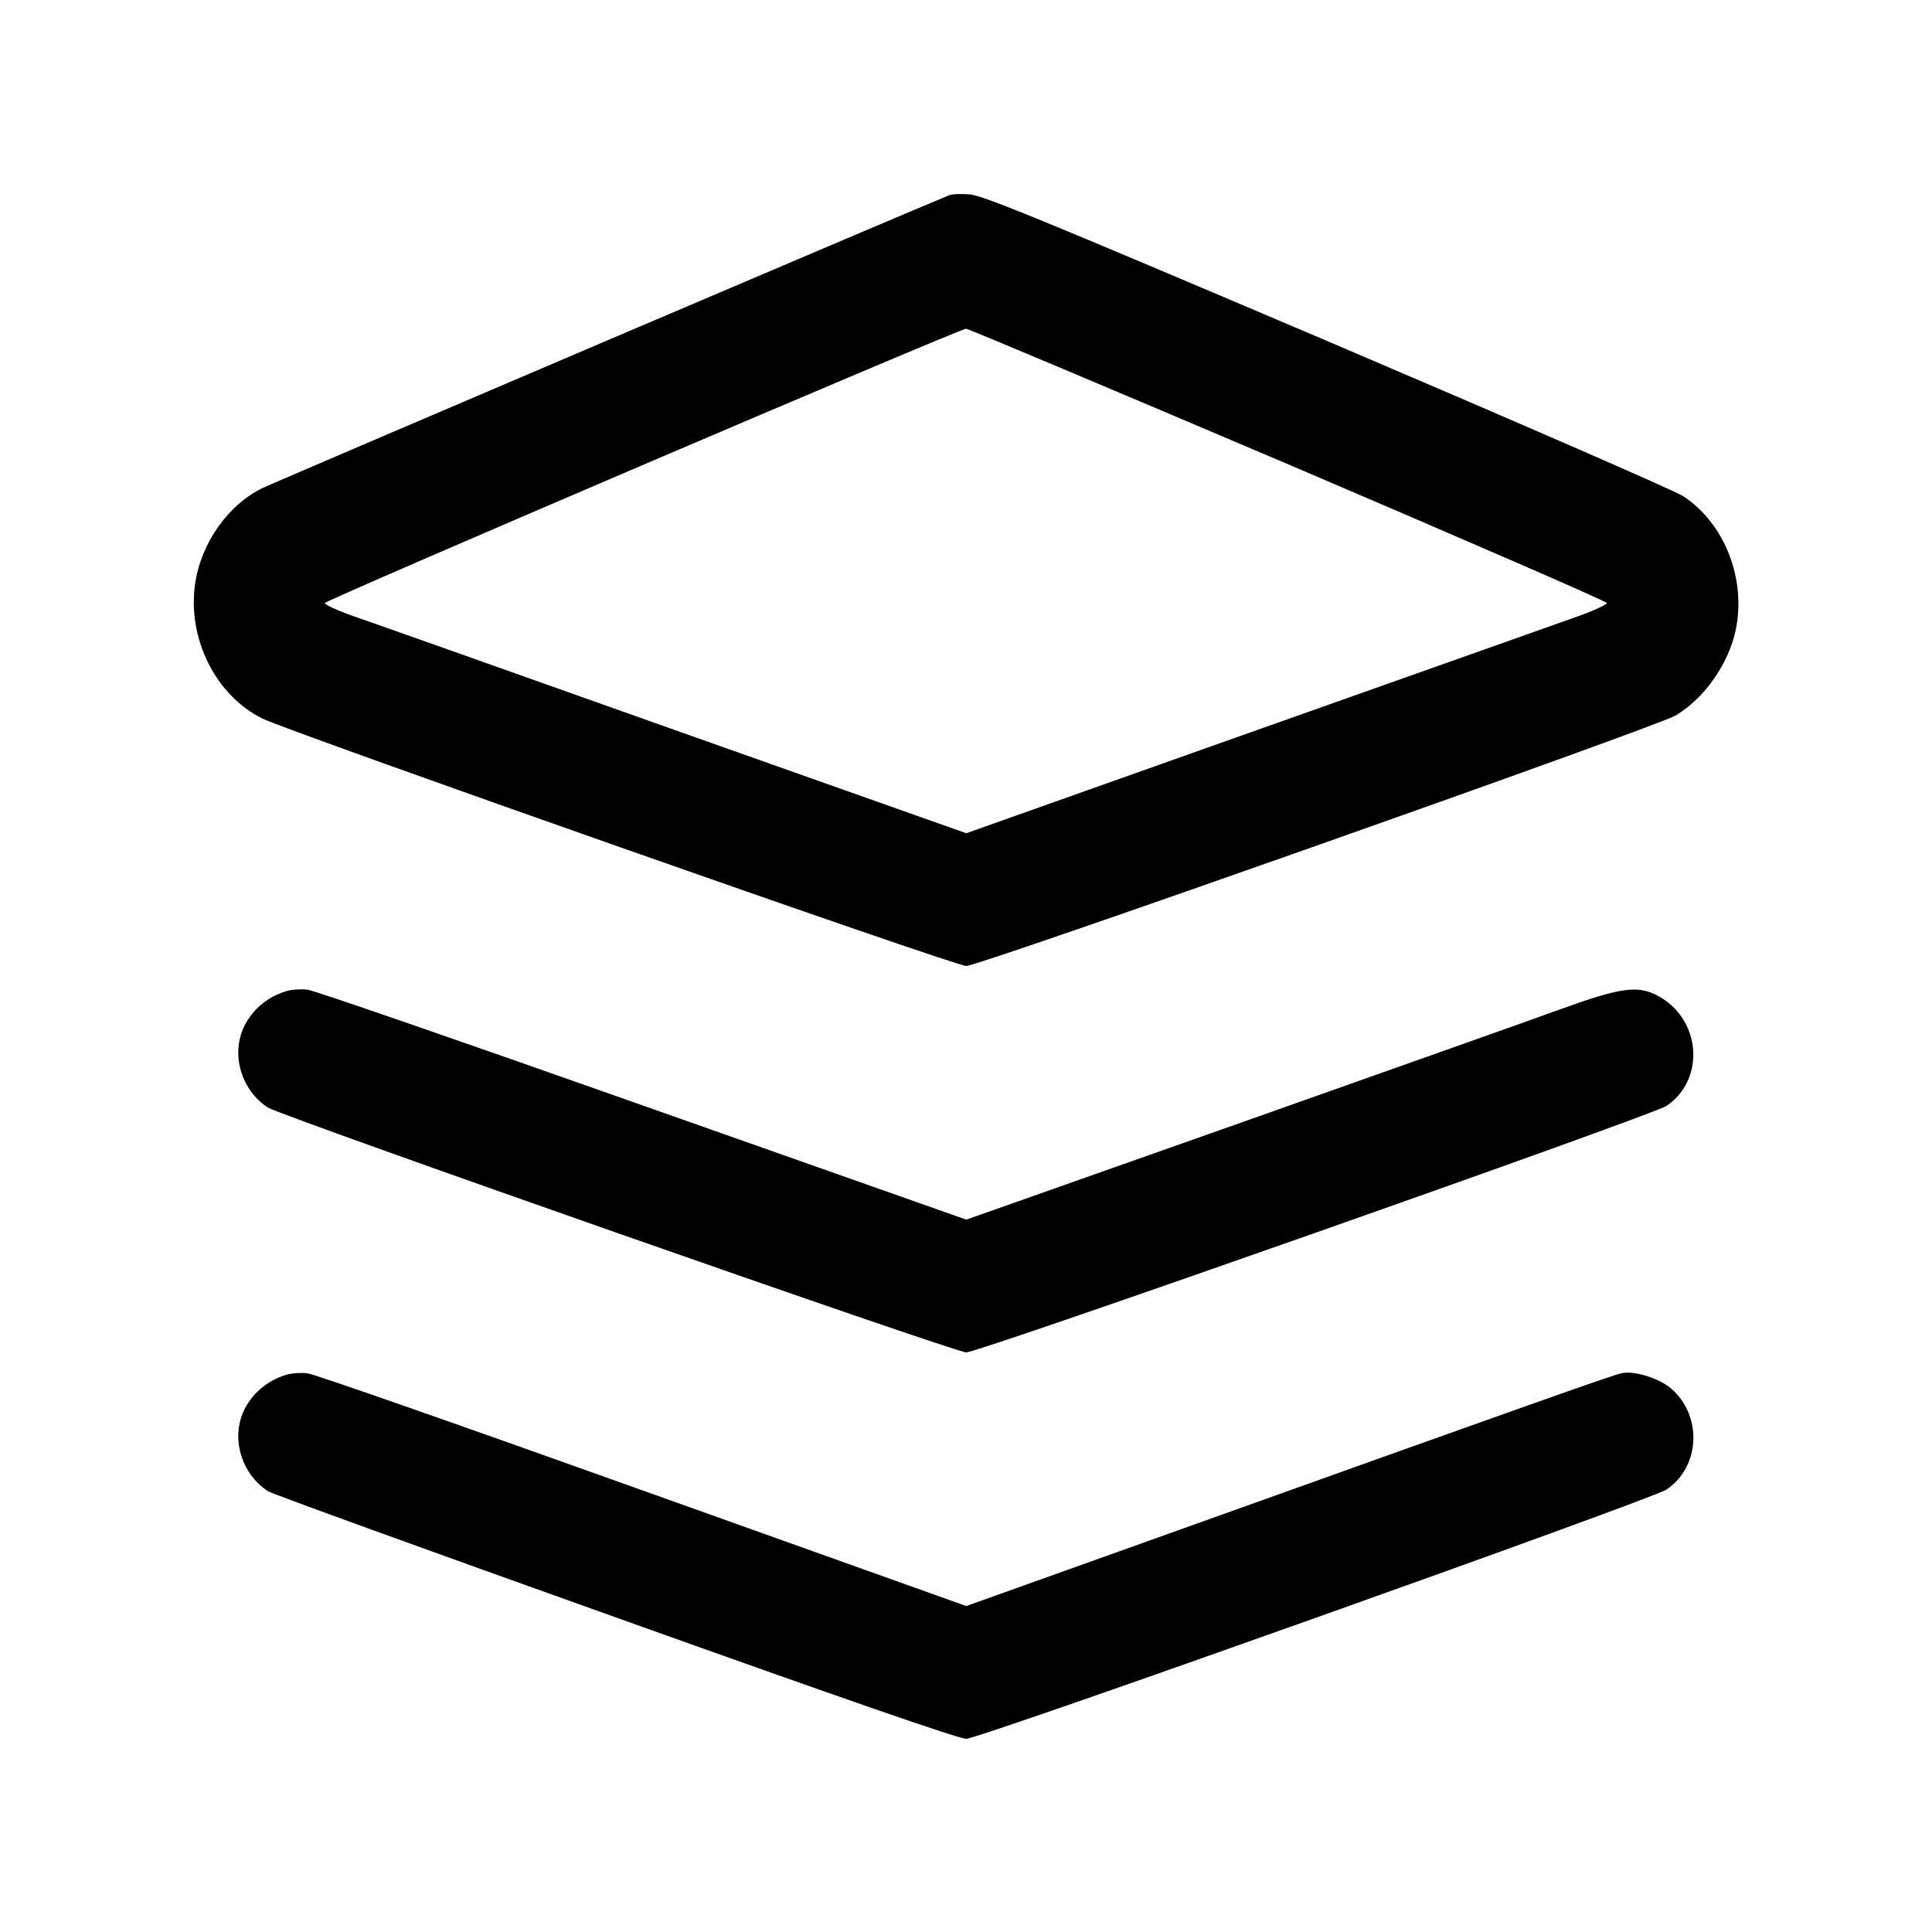
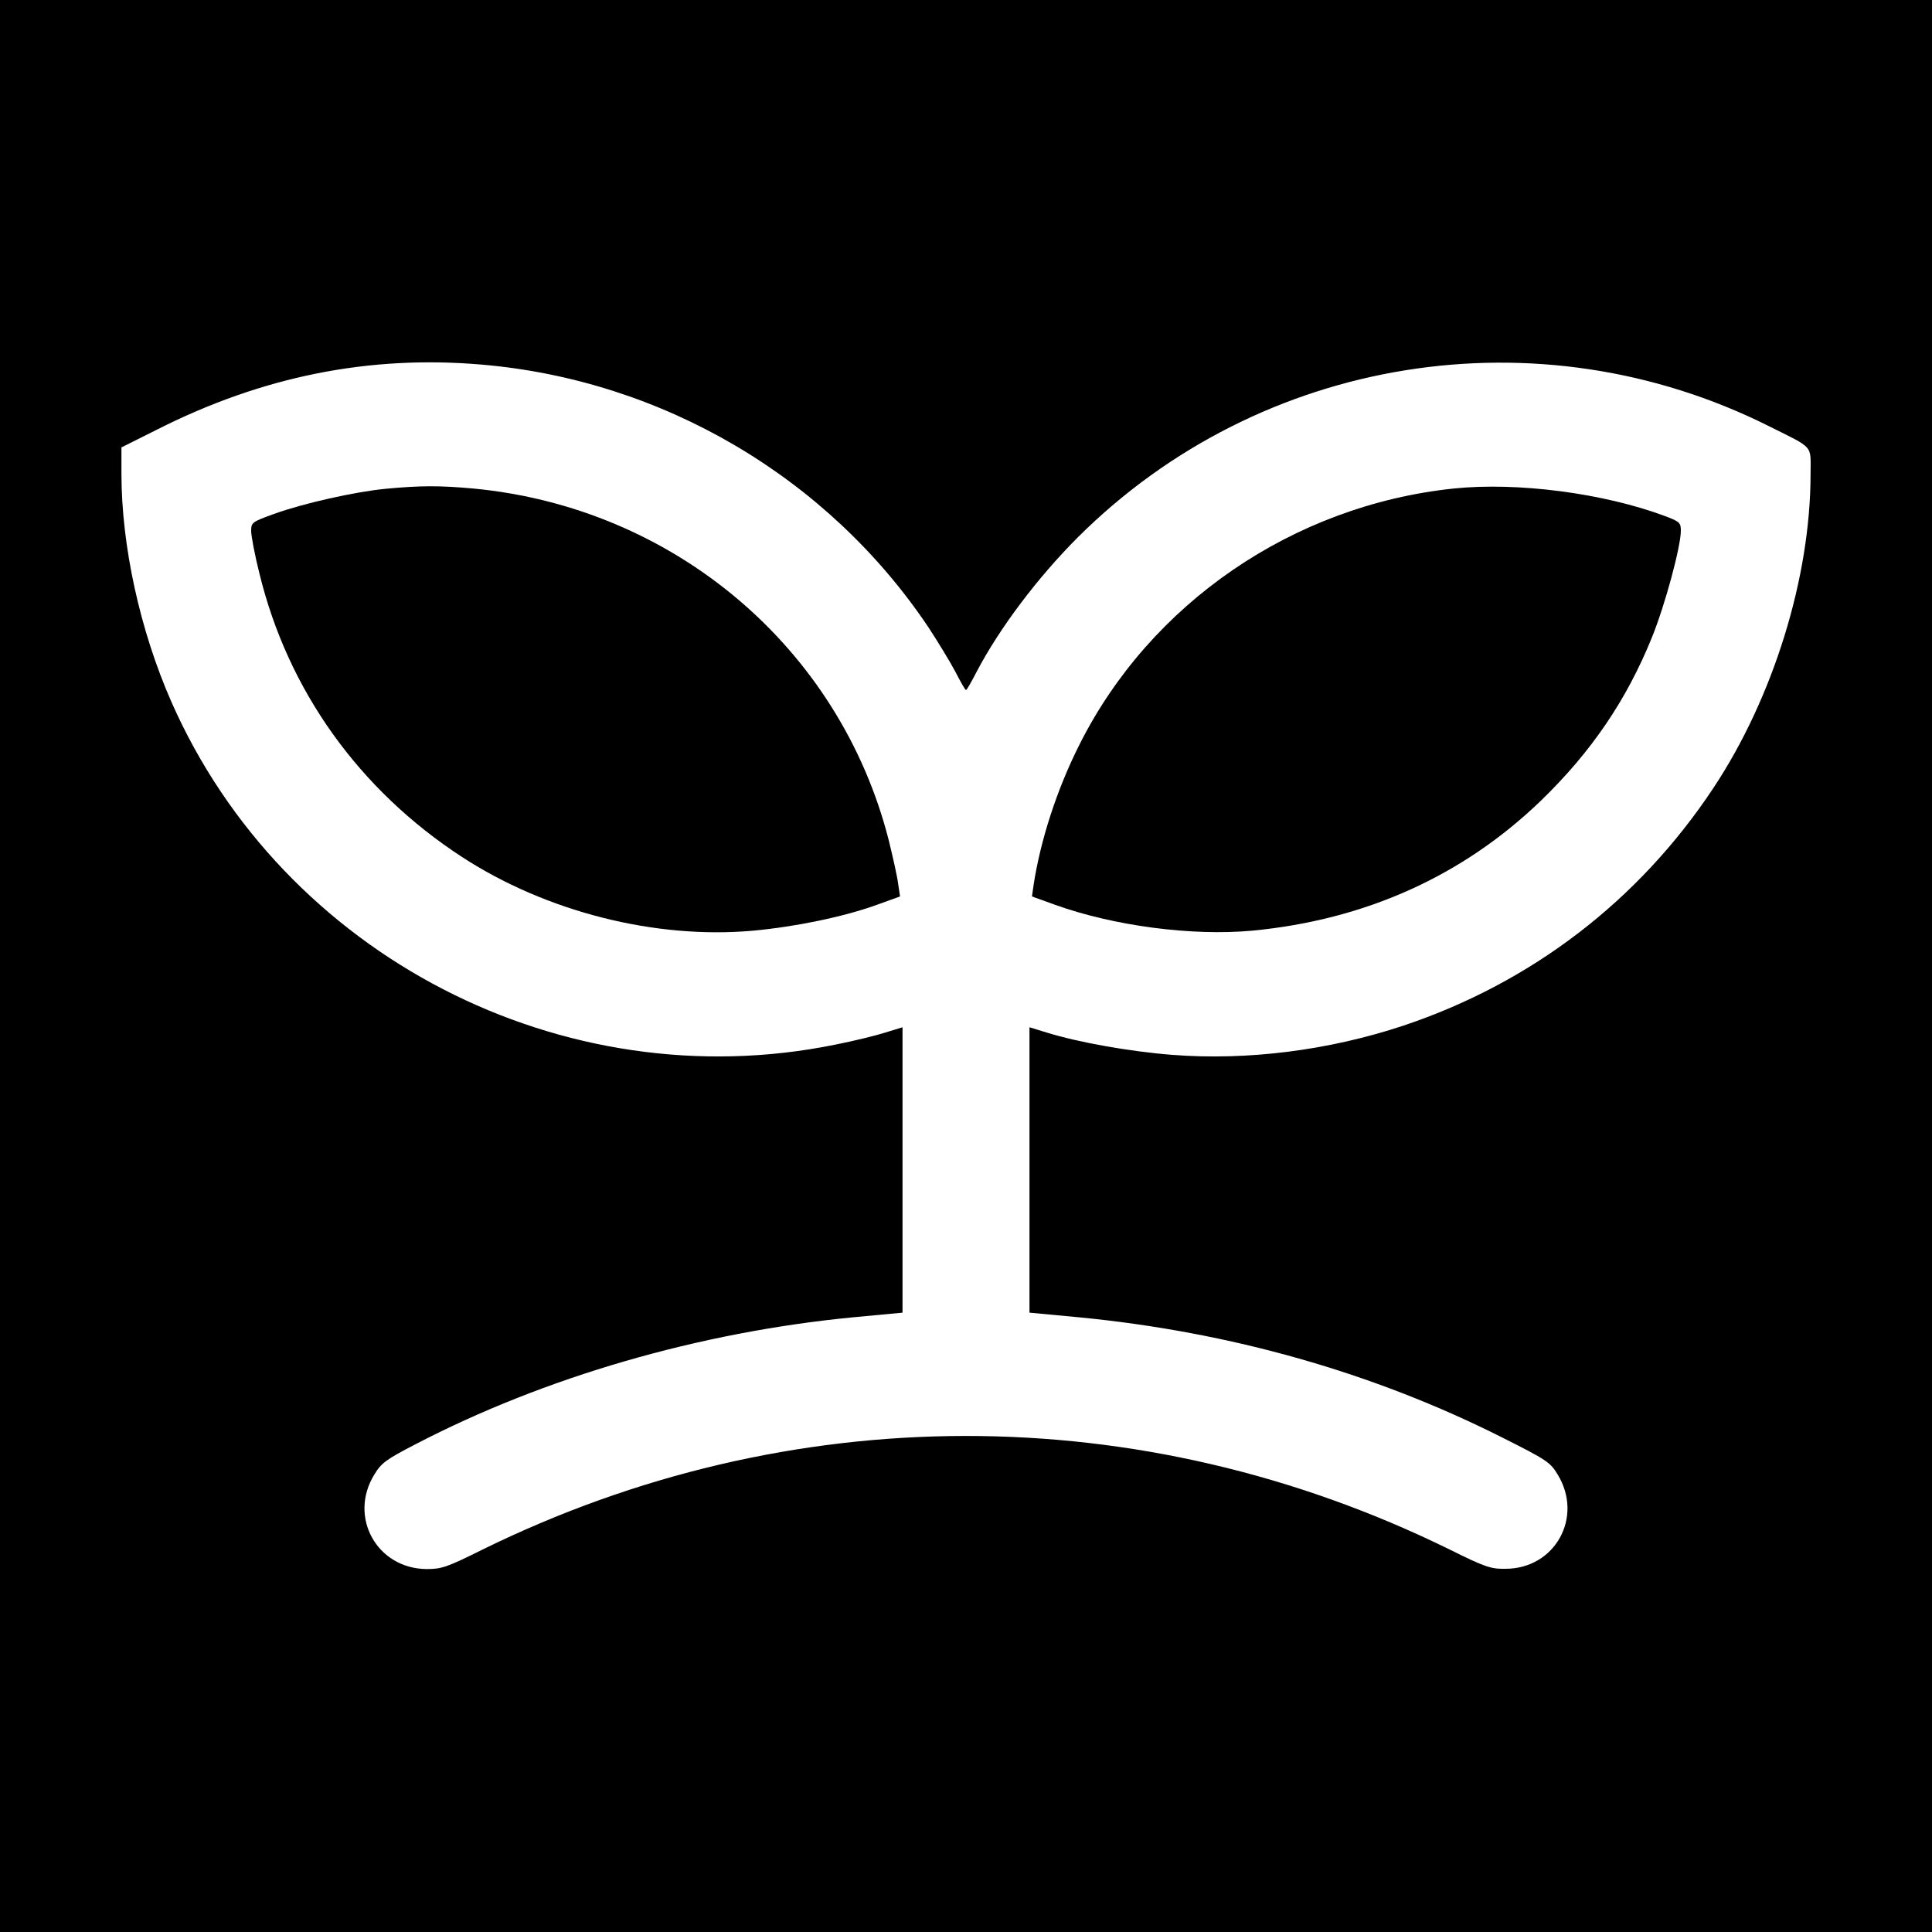
<svg xmlns="http://www.w3.org/2000/svg" version="1.0" width="700pt" height="700pt" viewBox="0 0 700 700" preserveAspectRatio="xMidYMid meet">
  <g transform="translate(0,700) scale(0.1,-0.1)" fill="#000000" stroke="none">
-     <path d="M3440 6293 c-127 -51 -2448 -1041 -2488 -1061 -125 -60 -224 -200 -245 -347 -29 -199 75 -406 245 -489 106 -51 2508 -896 2549 -896 46 0 2498 866 2569 907 104 61 193 187 219 311 38 185 -40 385 -190 484 -30 20 -612 273 -1294 564 -1056 449 -1248 528 -1295 530 -30 2 -62 1 -70 -3z m1229 -976 c634 -271 1153 -496 1153 -502 0 -5 -40 -24 -88 -42 -99 -35 -185 -66 -1388 -492 l-845 -300 -1073 380 c-590 210 -1113 395 -1163 412 -49 18 -89 37 -88 42 2 11 2299 993 2323 994 8 0 534 -222 1169 -492z" />
-     <path d="M1045 3411 c-69 -18 -127 -64 -159 -127 -51 -102 -13 -234 85 -297 48 -31 2489 -887 2530 -887 46 0 2485 859 2537 893 143 97 125 317 -33 400 -73 38 -134 29 -355 -51 -107 -39 -635 -226 -1172 -416 l-977 -345 -1173 414 c-645 228 -1191 417 -1213 419 -22 3 -53 1 -70 -3z" />
-     <path d="M1045 2021 c-69 -18 -127 -64 -159 -127 -51 -102 -13 -233 85 -297 13 -9 579 -214 1257 -456 836 -299 1246 -441 1273 -441 47 0 2484 868 2537 903 122 82 131 266 18 365 -43 38 -133 66 -179 57 -34 -7 -319 -108 -1579 -559 l-797 -285 -1173 419 c-645 231 -1191 422 -1213 424 -22 3 -53 1 -70 -3z" />
+     <path d="M0 3500 l0 -3500 3500 0 3500 0 0 3500 0 3500 -3500 0 -3500 0 0 -3500z m1745 2179 c656 -56 1255 -409 1619 -952 34 -52 78 -124 97 -160 19 -37 36 -67 39 -67 3 0 20 30 39 67 82 156 219 339 367 487 661 658 1668 820 2503 402 166 -83 151 -66 151 -174 0 -374 -135 -810 -352 -1137 -271 -409 -660 -706 -1123 -861 -271 -90 -565 -127 -837 -106 -155 12 -344 46 -456 81 l-62 19 0 -517 0 -517 181 -17 c546 -53 1065 -200 1533 -436 161 -81 173 -89 200 -134 94 -154 -10 -341 -189 -341 -54 -1 -74 6 -205 71 -1117 548 -2388 547 -3505 -3 -127 -63 -145 -69 -200 -69 -180 2 -283 189 -189 342 26 43 43 55 149 110 469 244 1029 406 1584 460 l181 17 0 517 0 517 -62 -19 c-34 -11 -116 -31 -182 -44 -987 -201 -2000 323 -2405 1242 -114 259 -181 566 -181 827 l0 95 128 64 c383 194 771 271 1177 236z" />
+     <path d="M1397 5229 c-113 -11 -299 -53 -404 -91 -80 -29 -83 -31 -83 -62 0 -17 13 -87 30 -154 103 -423 361 -784 734 -1027 304 -198 700 -299 1055 -267 152 14 328 50 449 94 l83 30 -7 47 c-3 25 -19 96 -34 157 -178 698 -778 1205 -1505 1274 -124 11 -190 11 -318 -1z" />
+     <path d="M5267 5230 c-582 -61 -1100 -416 -1357 -930 -80 -159 -140 -343 -165 -506 l-6 -42 83 -30 c214 -77 497 -114 715 -94 409 39 763 198 1046 471 183 177 311 366 402 591 48 118 105 330 105 387 0 29 -4 33 -57 53 -222 83 -534 124 -766 100z" />
  </g>
</svg>
